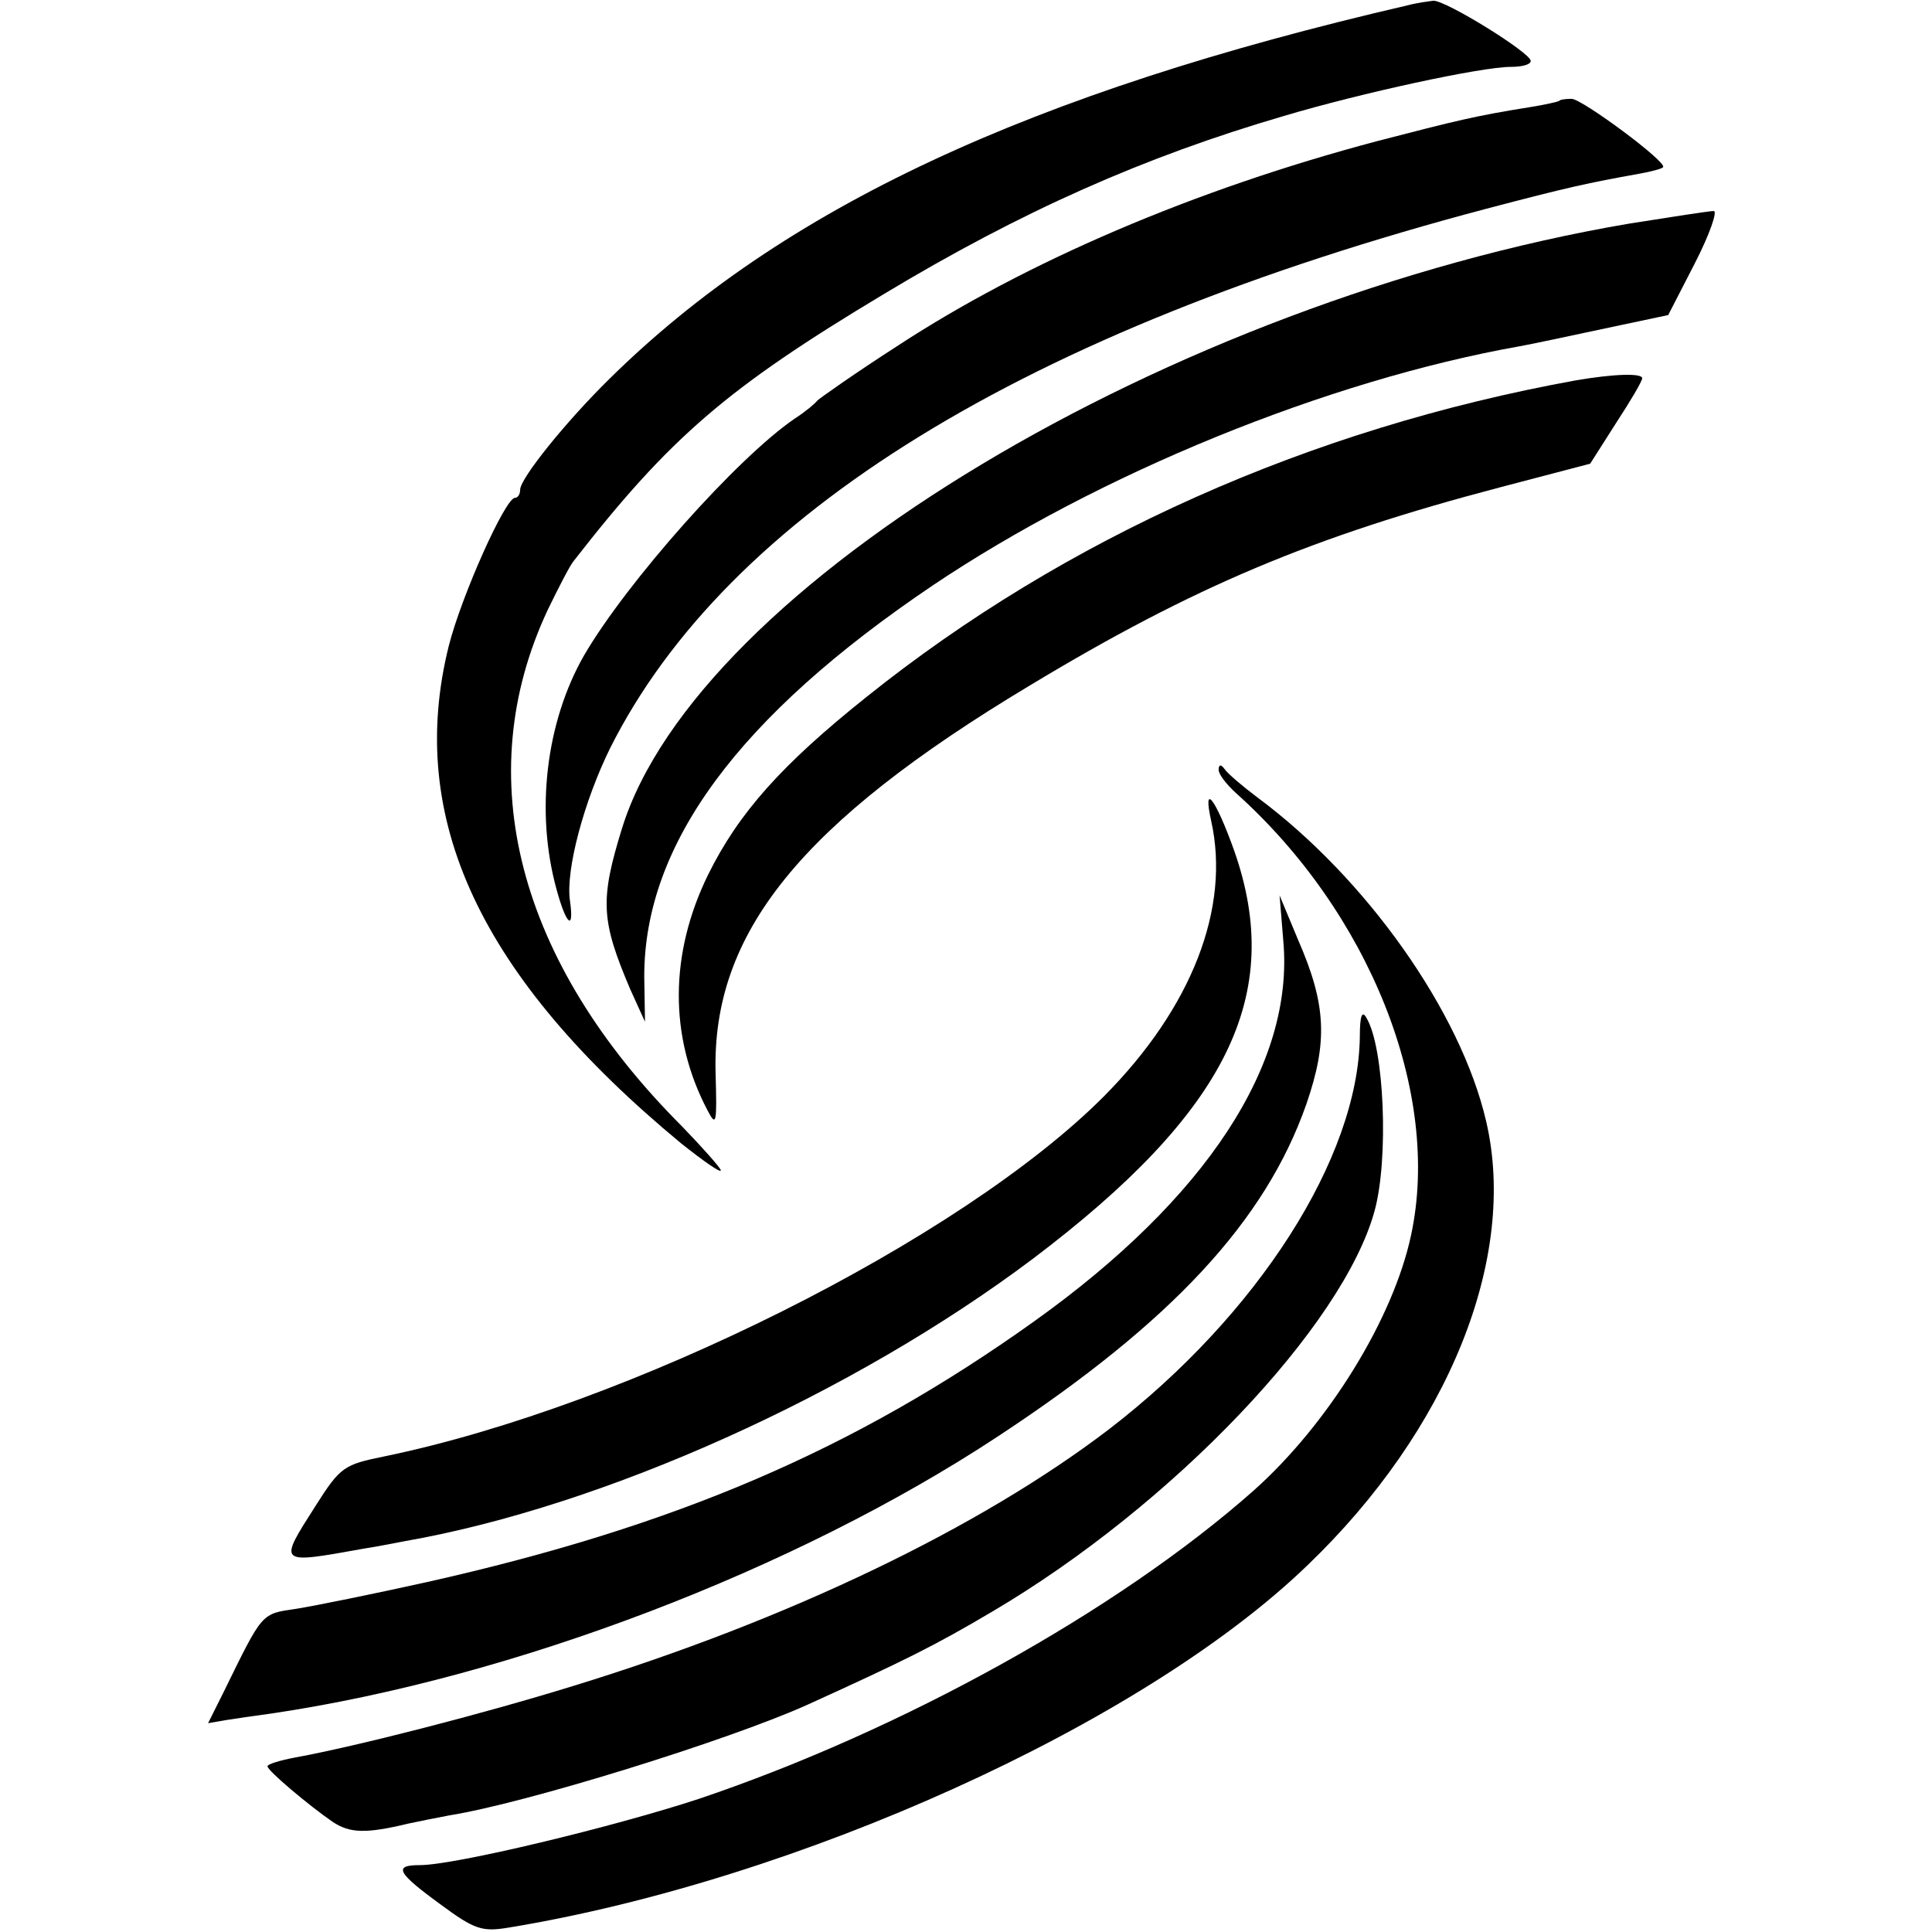
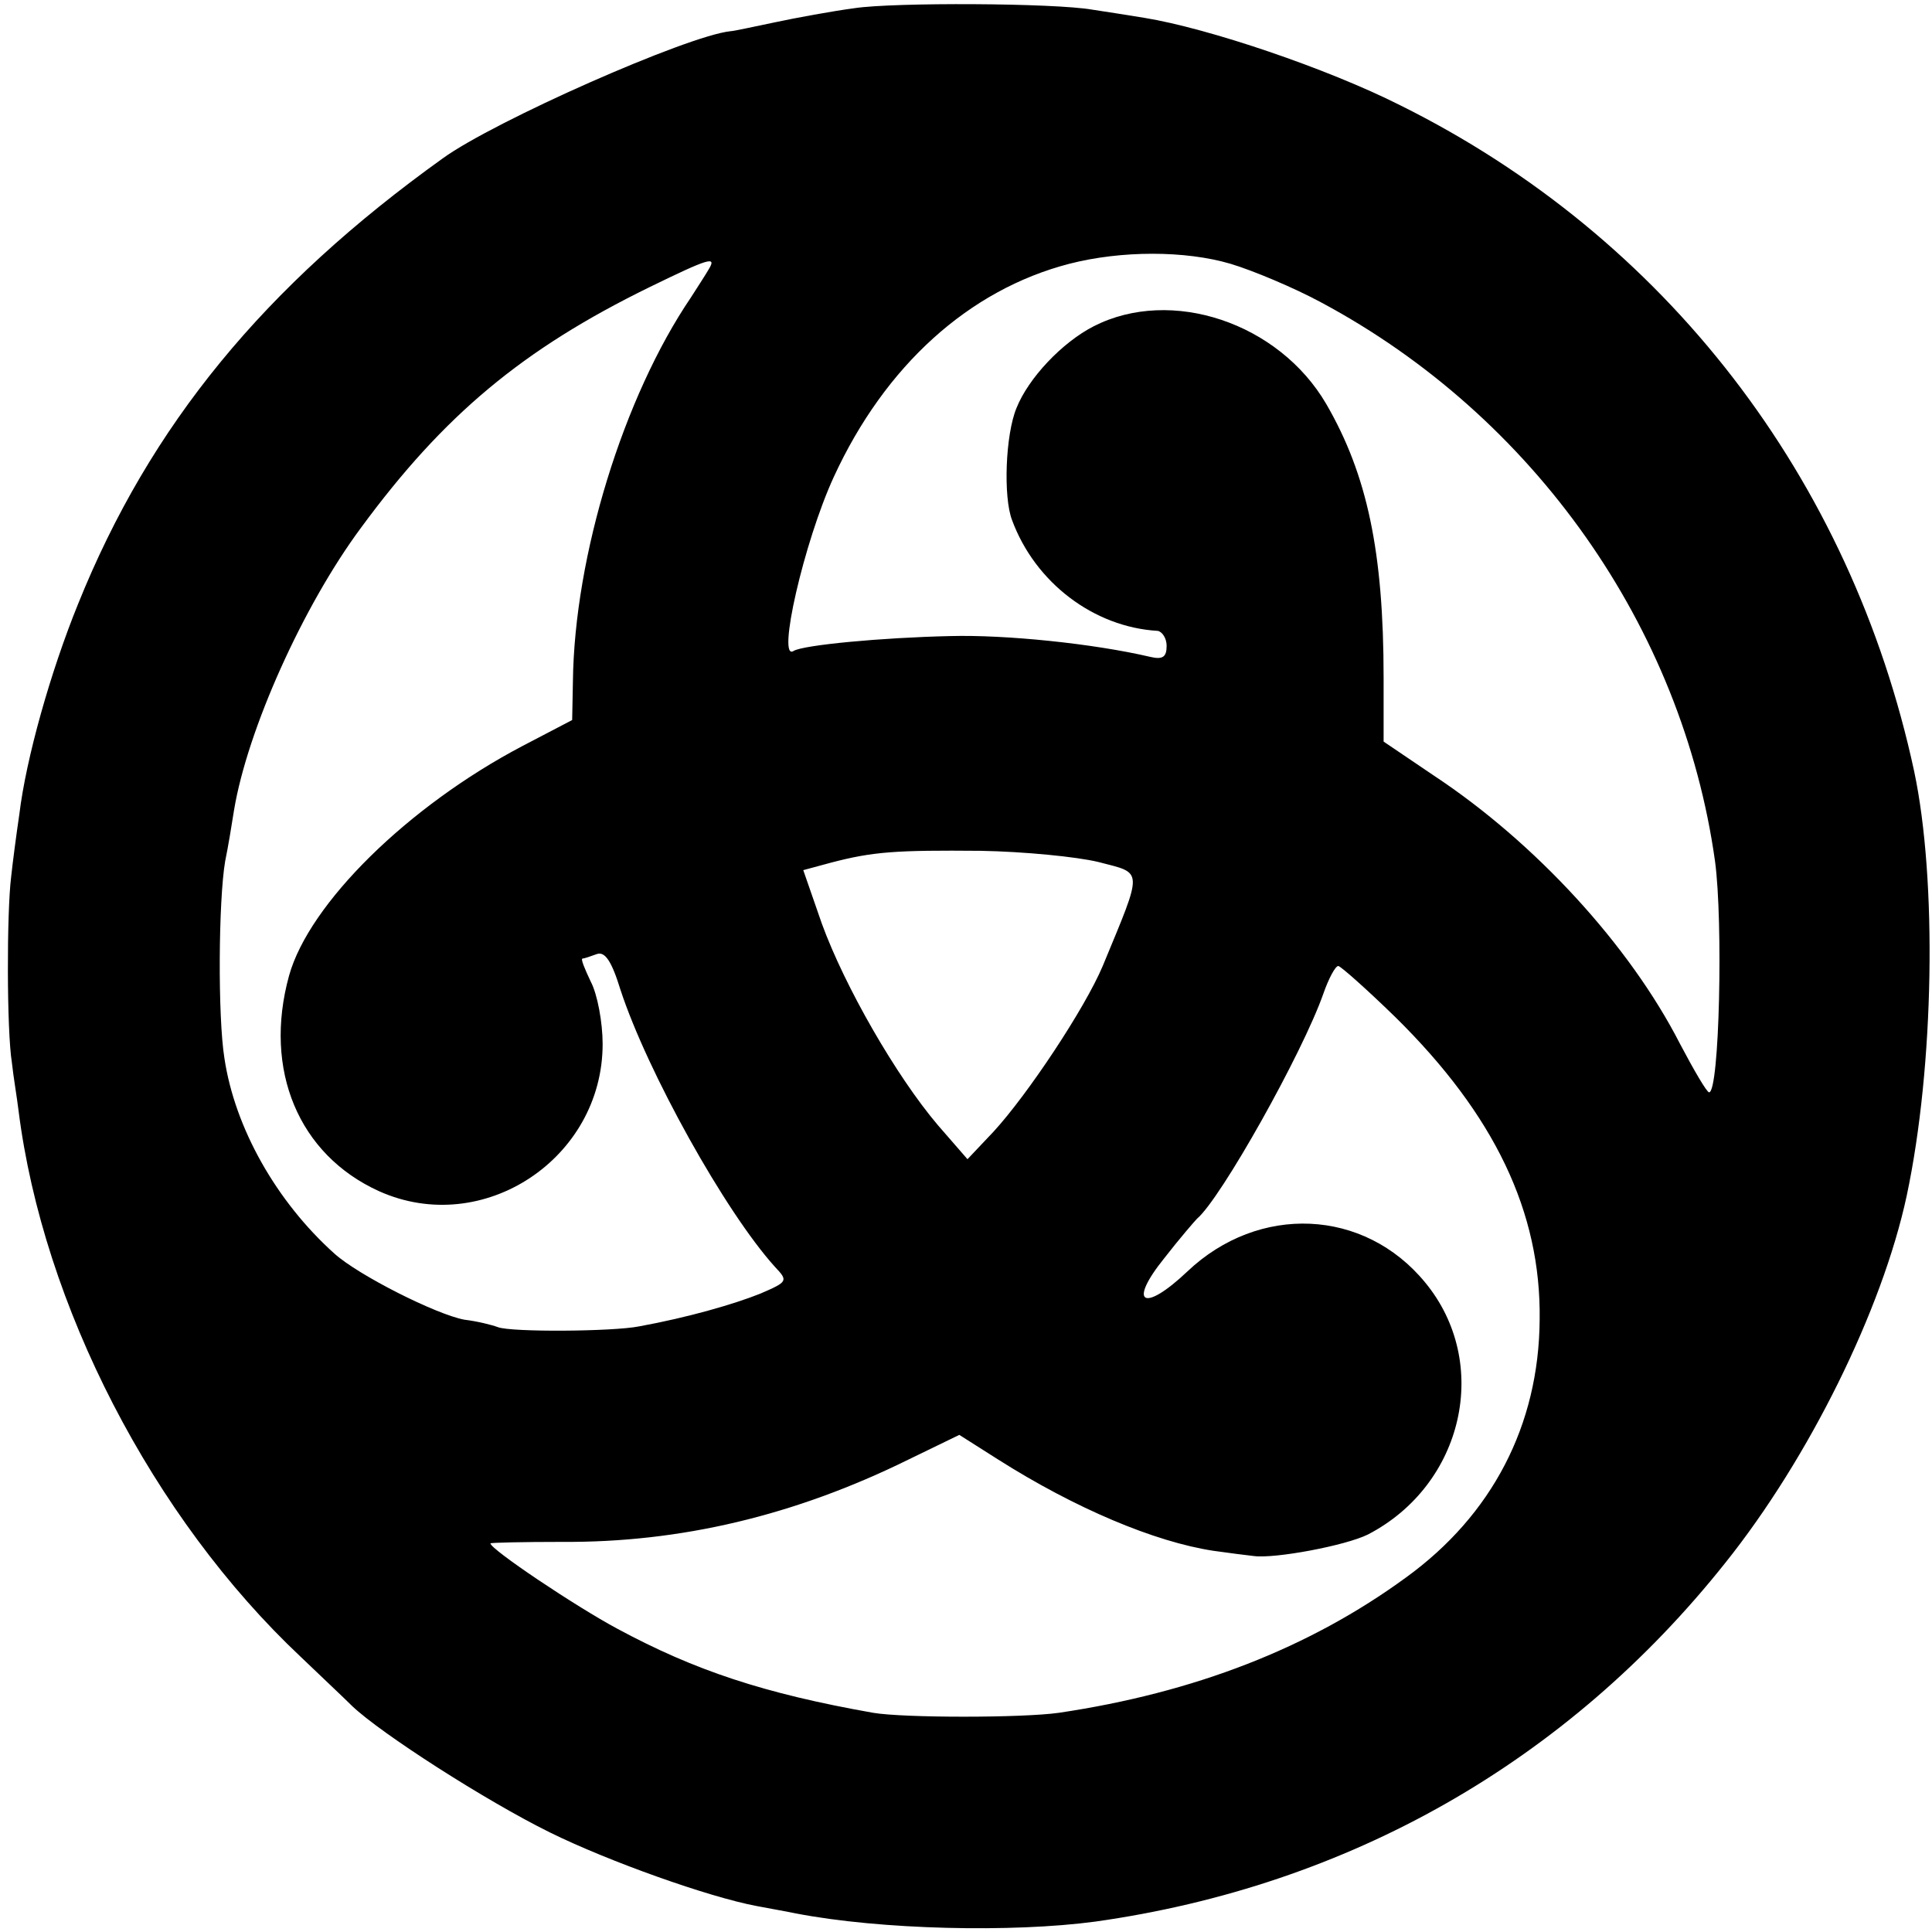
<svg xmlns="http://www.w3.org/2000/svg" version="1.0" width="260pt" height="260pt" viewBox="0 0 260 260" preserveAspectRatio="xMidYMid meet">
  <g transform="translate(0,260) scale(0.1,-0.1)" fill="#000000" stroke="none">
-     <path d="M1895 2593 c-510 -118 -842 -273 -1075 -503 -59 -58 -120 -134 -120 -149 0 -6 -3 -11 -7 -11 -13 0 -72 -132 -89 -199 -58 -232 42 -446 313 -670 29 -23 53 -40 53 -36 0 3 -24 30 -52 59 -222 222 -286 471 -181 695 15 31 30 60 35 66 130 167 207 233 417 359 186 112 351 185 539 240 104 31 266 66 305 66 15 0 27 3 27 8 0 11 -115 82 -131 81 -8 -1 -23 -3 -34 -6z" />
-     <path d="M2098 2464 c-2 -1 -19 -5 -38 -8 -75 -12 -99 -18 -207 -46 -245 -65 -472 -162 -646 -276 -56 -36 -104 -70 -107 -73 -3 -4 -16 -15 -30 -24 -78 -53 -227 -221 -284 -319 -51 -89 -66 -210 -37 -315 13 -48 24 -57 18 -15 -6 41 19 134 54 205 158 315 559 562 1179 726 110 29 138 35 205 47 17 3 32 7 33 9 7 6 -109 92 -123 92 -8 0 -16 -1 -17 -3z" />
-     <path d="M2192 2299 c-616 -105 -1254 -487 -1355 -814 -30 -97 -28 -124 11 -216 l20 -44 -1 61 c0 178 127 350 388 526 223 150 531 276 790 322 17 3 68 14 115 24 l85 18 36 70 c20 39 31 71 25 70 -6 0 -57 -8 -114 -17z" />
-     <path d="M2120 2088 c-358 -65 -687 -212 -954 -426 -114 -91 -172 -156 -213 -239 -52 -106 -53 -218 -1 -317 12 -23 13 -19 11 50 -5 188 114 336 422 521 222 134 382 201 633 267 l122 32 35 55 c19 29 35 56 35 60 0 7 -38 6 -90 -3z" />
-     <path d="M1640 1564 c0 -6 10 -19 23 -31 180 -161 277 -404 236 -595 -24 -113 -112 -255 -212 -344 -183 -162 -474 -323 -747 -415 -116 -38 -328 -89 -375 -89 -36 0 -31 -10 28 -53 46 -34 56 -37 92 -31 389 64 853 274 1074 487 190 182 284 414 241 598 -34 147 -161 327 -308 436 -20 15 -40 32 -44 38 -5 7 -8 6 -8 -1z" />
-     <path d="M1630 1495 c26 -117 -26 -251 -144 -370 -192 -193 -639 -417 -969 -485 -54 -11 -59 -14 -92 -66 -51 -80 -52 -79 65 -58 14 2 39 7 55 10 268 47 603 198 845 380 262 198 339 355 271 549 -25 70 -43 94 -31 40z" />
-     <path d="M1727 1334 c15 -166 -104 -347 -335 -512 -242 -173 -483 -276 -817 -351 -72 -16 -151 -32 -176 -36 -48 -7 -45 -4 -98 -112 l-21 -42 23 4 c12 2 40 6 62 9 325 48 705 193 978 373 234 154 360 290 415 447 29 84 27 134 -11 221 l-25 60 5 -61z" />
-     <path d="M1830 1205 c-2 -163 -137 -374 -337 -528 -174 -133 -432 -257 -722 -346 -123 -38 -291 -81 -373 -96 -21 -4 -38 -9 -38 -12 0 -6 56 -53 88 -75 23 -15 44 -16 102 -2 14 3 39 8 55 11 101 16 373 100 482 149 132 60 172 80 248 125 243 143 473 385 515 540 19 70 13 219 -11 259 -6 11 -9 3 -9 -25z" />
+     <path d="M1150 2589 c-30 -4 -79 -13 -107 -19 -29 -6 -56 -12 -60 -12 -58 -6 -318 -121 -387 -171 -240 -172 -394 -359 -491 -600 -37 -91 -70 -208 -79 -283 -4 -27 -9 -65 -11 -84 -6 -48 -6 -207 1 -250 2 -19 7 -48 9 -65 33 -261 180 -547 380 -735 26 -25 57 -54 69 -66 39 -37 179 -127 266 -170 79 -39 214 -87 278 -99 15 -3 39 -7 53 -10 114 -22 291 -26 403 -11 341 48 635 215 848 483 112 140 211 340 244 494 37 174 41 425 10 571 -85 395 -335 719 -691 896 -99 50 -259 104 -345 118 -25 4 -56 9 -70 11 -51 9 -267 10 -320 2z m506 -344 c30 -9 85 -32 122 -52 286 -153 486 -437 530 -752 11 -81 6 -311 -8 -311 -3 0 -20 29 -39 65 -68 133 -195 271 -331 361 l-68 46 0 86 c0 169 -22 273 -77 368 -64 110 -209 158 -313 105 -43 -22 -88 -70 -104 -110 -15 -36 -18 -120 -6 -151 31 -84 110 -144 196 -149 6 -1 12 -10 12 -20 0 -15 -5 -19 -22 -15 -77 18 -195 30 -269 28 -92 -2 -198 -12 -211 -20 -23 -15 14 147 54 234 69 150 182 252 317 287 70 18 156 18 217 0z m-702 -7 c-4 -7 -15 -24 -24 -38 -91 -134 -157 -348 -159 -517 l-1 -52 -67 -35 c-154 -81 -287 -212 -314 -309 -35 -127 13 -241 121 -290 140 -63 301 44 301 198 0 29 -7 67 -16 84 -8 17 -14 31 -11 31 2 0 11 3 19 6 11 4 20 -9 32 -48 36 -110 141 -299 208 -373 18 -19 17 -20 -20 -36 -35 -14 -97 -32 -163 -44 -35 -7 -172 -8 -190 -1 -8 3 -28 8 -45 10 -38 7 -143 60 -175 89 -78 70 -134 169 -148 263 -9 56 -8 212 1 265 4 19 9 50 12 69 18 108 93 275 171 380 111 151 217 240 389 324 78 38 90 42 79 24z m524 -798 c61 -16 61 -7 6 -140 -24 -57 -101 -173 -147 -223 l-35 -37 -40 46 c-56 66 -125 186 -156 271 l-25 72 37 10 c57 15 88 17 202 16 58 -1 129 -8 158 -15z m400 -209 c133 -131 196 -262 194 -407 -1 -142 -64 -263 -180 -347 -130 -95 -285 -155 -467 -182 -49 -7 -209 -7 -250 0 -147 26 -240 57 -344 113 -56 30 -171 107 -171 115 0 1 44 2 97 2 158 -1 312 35 466 111 l68 33 52 -33 c104 -66 211 -111 290 -123 21 -3 45 -6 54 -7 28 -4 124 14 154 29 129 67 166 231 77 339 -82 100 -224 106 -320 15 -59 -56 -81 -44 -31 18 21 27 41 50 44 53 32 27 142 223 170 303 7 20 16 37 20 37 3 0 38 -31 77 -69z" />
  </g>
</svg>
